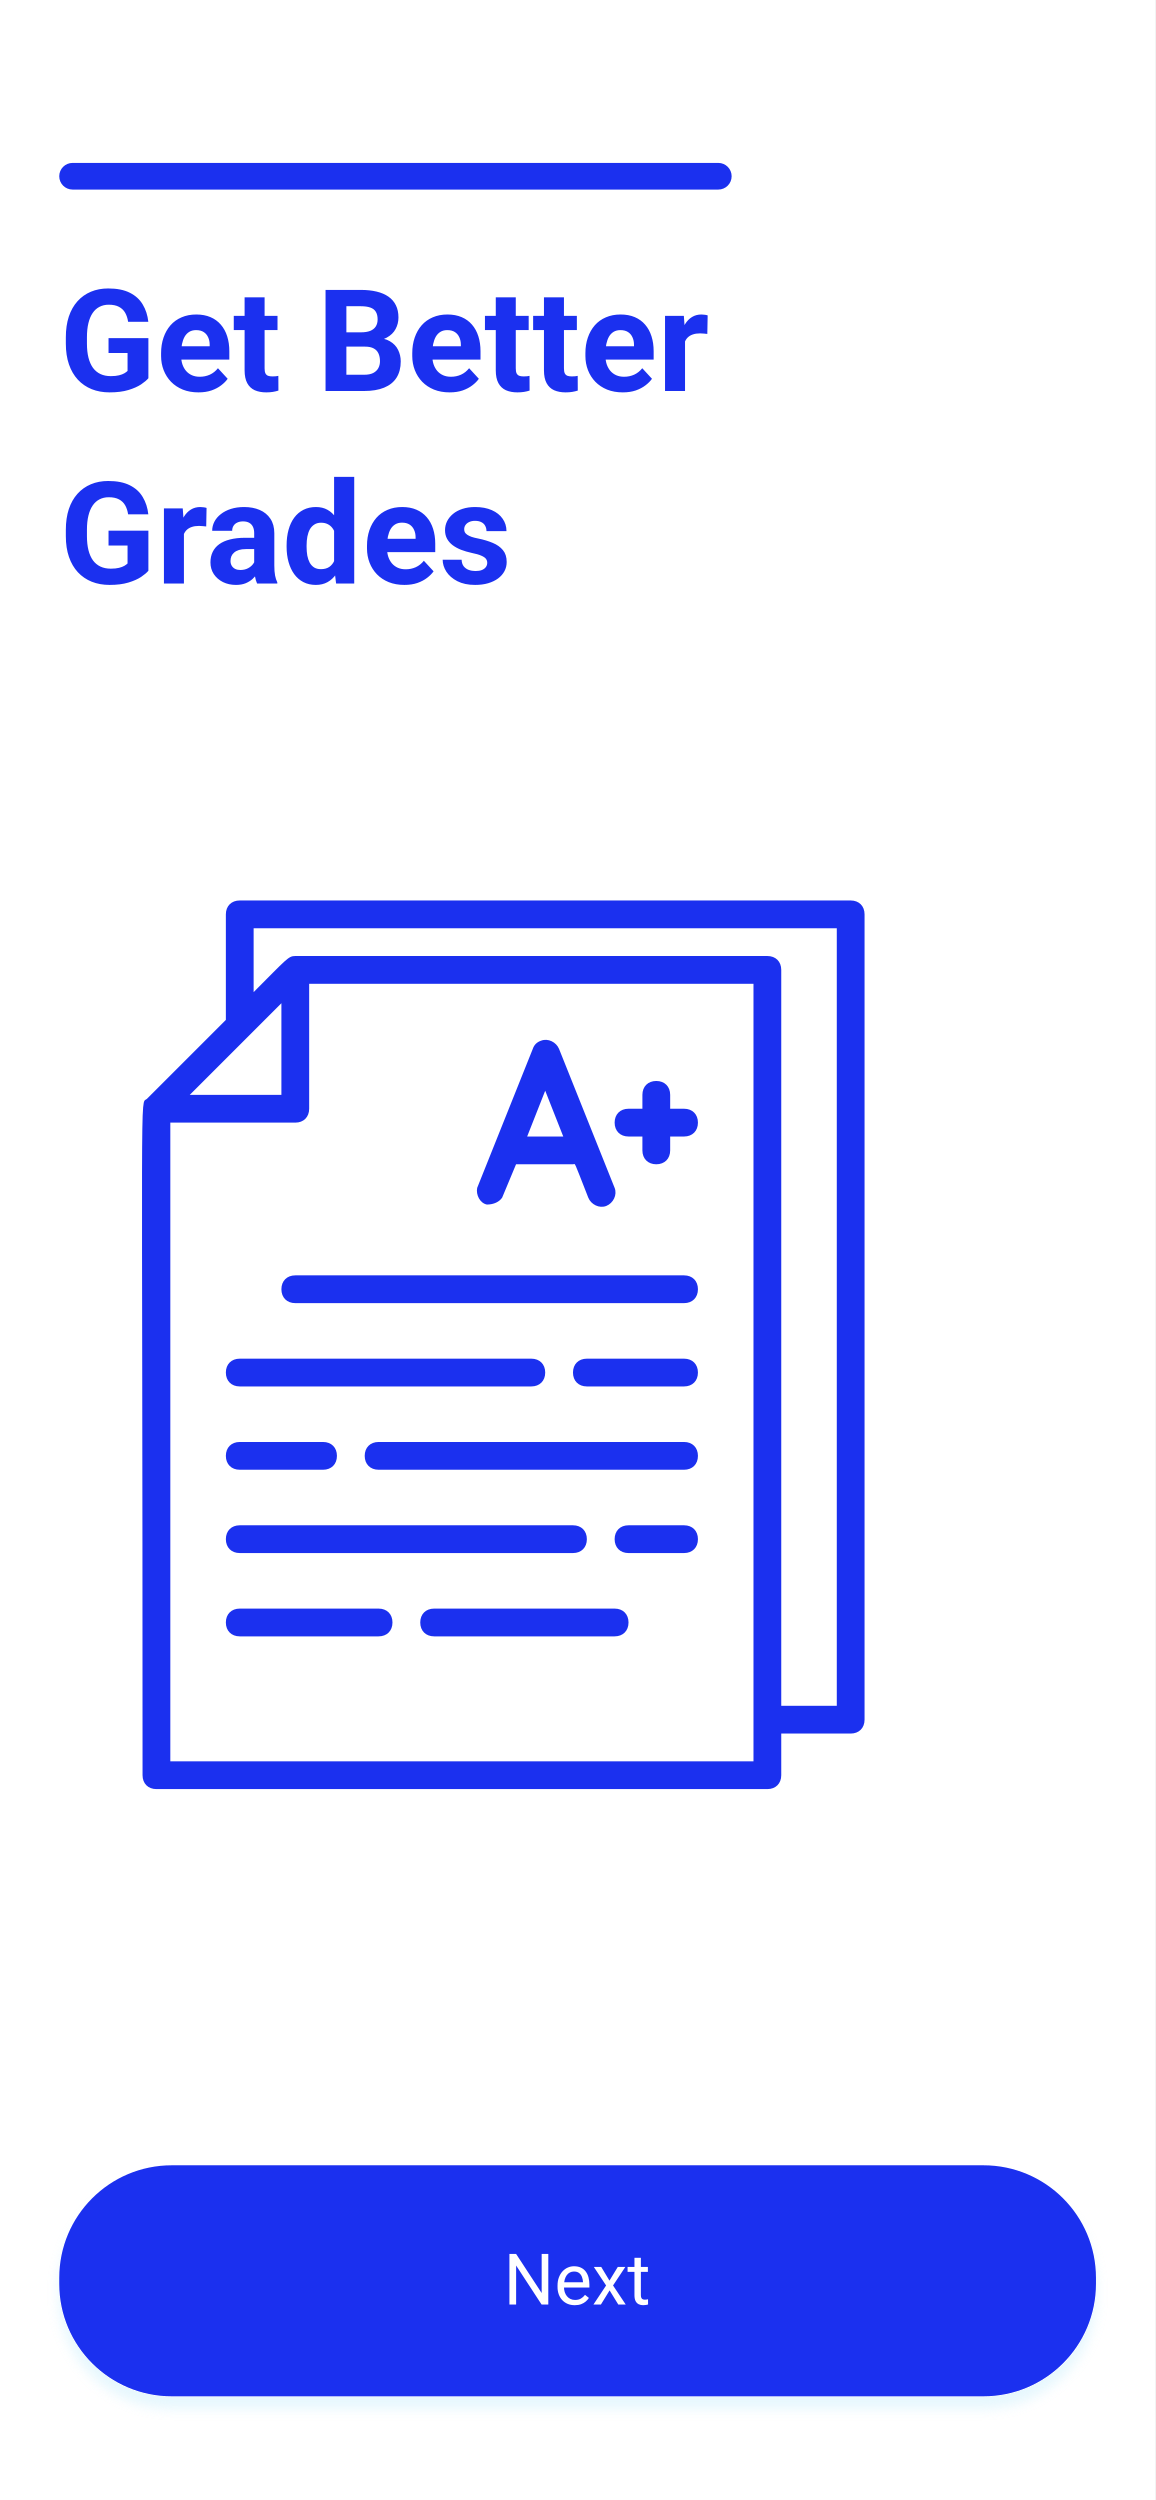
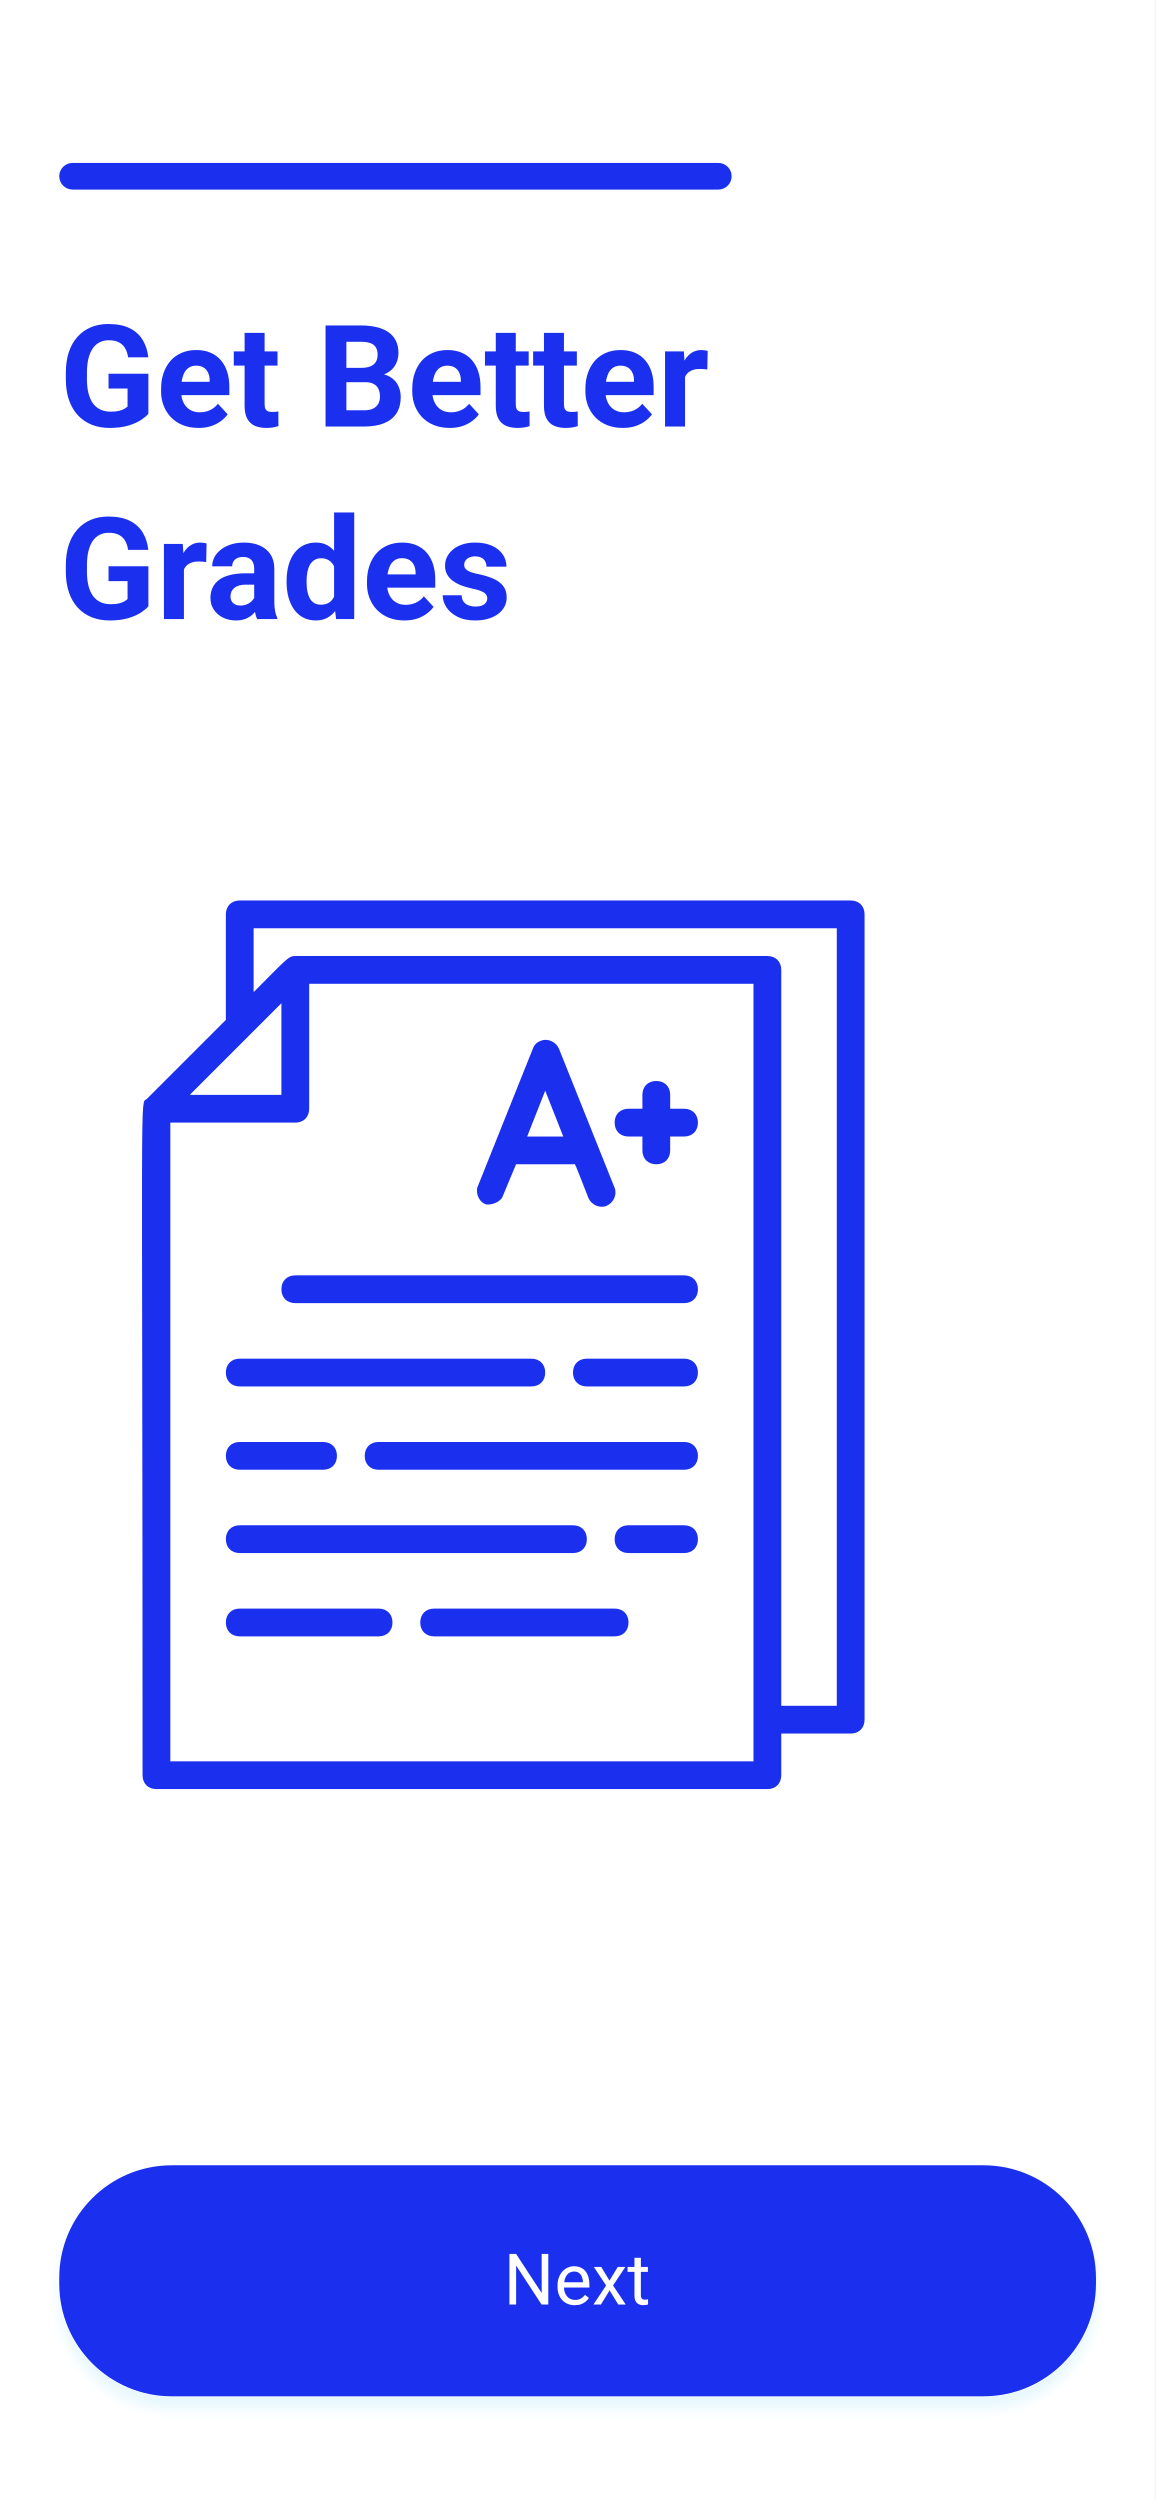
<svg xmlns="http://www.w3.org/2000/svg" width="390" height="844" viewBox="0 0 390 844" fill="none">
  <rect width="390" height="844" fill="white" />
  <g filter="url(#filter0_d_23_37)">
    <rect x="20" y="731" width="350" height="78" rx="38" fill="#1B30EF" />
  </g>
  <rect x="20" y="55" width="227" height="9" rx="4.5" fill="#1B30EF" />
  <path d="M185.105 760.938V778H182.832L174.242 764.84V778H171.98V760.938H174.242L182.867 774.133V760.938H185.105ZM194.047 778.234C193.164 778.234 192.363 778.086 191.645 777.789C190.934 777.484 190.32 777.059 189.805 776.512C189.297 775.965 188.906 775.316 188.633 774.566C188.359 773.816 188.223 772.996 188.223 772.105V771.613C188.223 770.582 188.375 769.664 188.68 768.859C188.984 768.047 189.398 767.359 189.922 766.797C190.445 766.234 191.039 765.809 191.703 765.52C192.367 765.23 193.055 765.086 193.766 765.086C194.672 765.086 195.453 765.242 196.109 765.555C196.773 765.867 197.316 766.305 197.738 766.867C198.16 767.422 198.473 768.078 198.676 768.836C198.879 769.586 198.98 770.406 198.98 771.297V772.27H189.512V770.5H196.812V770.336C196.781 769.773 196.664 769.227 196.461 768.695C196.266 768.164 195.953 767.727 195.523 767.383C195.094 767.039 194.508 766.867 193.766 766.867C193.273 766.867 192.82 766.973 192.406 767.184C191.992 767.387 191.637 767.691 191.34 768.098C191.043 768.504 190.812 769 190.648 769.586C190.484 770.172 190.402 770.848 190.402 771.613V772.105C190.402 772.707 190.484 773.273 190.648 773.805C190.82 774.328 191.066 774.789 191.387 775.188C191.715 775.586 192.109 775.898 192.57 776.125C193.039 776.352 193.57 776.465 194.164 776.465C194.93 776.465 195.578 776.309 196.109 775.996C196.641 775.684 197.105 775.266 197.504 774.742L198.816 775.785C198.543 776.199 198.195 776.594 197.773 776.969C197.352 777.344 196.832 777.648 196.215 777.883C195.605 778.117 194.883 778.234 194.047 778.234ZM202.977 765.32L205.754 769.938L208.566 765.32H211.109L206.961 771.578L211.238 778H208.73L205.801 773.242L202.871 778H200.352L204.617 771.578L200.48 765.32H202.977ZM218.727 765.32V766.984H211.871V765.32H218.727ZM214.191 762.238H216.359V774.859C216.359 775.289 216.426 775.613 216.559 775.832C216.691 776.051 216.863 776.195 217.074 776.266C217.285 776.336 217.512 776.371 217.754 776.371C217.934 776.371 218.121 776.355 218.316 776.324C218.52 776.285 218.672 776.254 218.773 776.23L218.785 778C218.613 778.055 218.387 778.105 218.105 778.152C217.832 778.207 217.5 778.234 217.109 778.234C216.578 778.234 216.09 778.129 215.645 777.918C215.199 777.707 214.844 777.355 214.578 776.863C214.32 776.363 214.191 775.691 214.191 774.848V762.238Z" fill="white" />
  <path d="M259.062 580.562H287.188V308.688H80.938V346.188L259.062 580.562Z" fill="white" />
  <path d="M259.062 327.438V599.312H52.812V374.312L99.688 327.438H259.062Z" fill="white" />
  <path d="M259.062 585.25H52.812V599.312H259.062V585.25Z" fill="white" />
  <path d="M287.188 304H80.938C78.125 304 76.25 305.875 76.25 308.688V344.312L49.531 371.031C47.188 372.906 48.125 360.25 48.125 599.312C48.125 602.125 50 604 52.812 604H259.062C261.875 604 263.75 602.125 263.75 599.312V585.25H287.188C290 585.25 291.875 583.375 291.875 580.562V308.688C291.875 305.875 290 304 287.188 304ZM95 338.688V369.625H64.062L95 338.688ZM254.375 594.625H57.5V379H99.688C102.5 379 104.375 377.125 104.375 374.312V332.125H254.375V594.625ZM282.5 575.875H263.75V327.438C263.75 324.625 261.875 322.75 259.062 322.75H99.688C97.344 322.75 96.875 323.688 85.625 334.938V313.375H282.5V575.875Z" fill="#1B30EF" />
  <path d="M169.531 404.312L174.219 393.062C175.625 393.062 170.469 393.062 193.437 393.062C194.375 393.062 193.437 391.187 198.594 404.312C199.531 406.656 202.344 408.062 204.687 407.125C207.031 406.187 208.437 403.375 207.5 401.031L188.75 354.156C187.812 351.812 185 350.406 182.656 351.344C181.25 351.812 180.312 352.75 179.844 354.156L161.094 401.031C160.625 403.375 162.031 406.187 164.375 406.656C166.719 406.656 168.594 405.719 169.531 404.312ZM184.062 368.219L190.156 383.687H177.969L184.062 368.219Z" fill="#1B30EF" />
  <path d="M230.938 430.562H99.688C96.875 430.562 95 432.437 95 435.25C95 438.062 96.875 439.938 99.688 439.938H230.938C233.75 439.938 235.625 438.062 235.625 435.25C235.625 432.437 233.75 430.562 230.938 430.562Z" fill="#1B30EF" />
  <path d="M230.938 458.688H198.125C195.312 458.688 193.438 460.562 193.438 463.375C193.438 466.188 195.312 468.062 198.125 468.062H230.938C233.75 468.062 235.625 466.188 235.625 463.375C235.625 460.562 233.75 458.688 230.938 458.688Z" fill="#1B30EF" />
  <path d="M80.938 468.062H179.375C182.188 468.062 184.062 466.188 184.062 463.375C184.062 460.562 182.188 458.688 179.375 458.688H80.938C78.125 458.688 76.25 460.562 76.25 463.375C76.25 466.188 78.125 468.062 80.938 468.062Z" fill="#1B30EF" />
  <path d="M230.938 486.812H127.812C125 486.812 123.125 488.687 123.125 491.5C123.125 494.312 125 496.188 127.812 496.188H230.938C233.75 496.188 235.625 494.312 235.625 491.5C235.625 488.687 233.75 486.812 230.938 486.812Z" fill="#1B30EF" />
  <path d="M80.938 496.188H109.062C111.875 496.188 113.75 494.312 113.75 491.5C113.75 488.687 111.875 486.812 109.062 486.812H80.938C78.125 486.812 76.25 488.687 76.25 491.5C76.25 494.312 78.125 496.188 80.938 496.188Z" fill="#1B30EF" />
  <path d="M230.938 514.938H212.188C209.375 514.938 207.5 516.812 207.5 519.625C207.5 522.438 209.375 524.312 212.188 524.312H230.938C233.75 524.312 235.625 522.438 235.625 519.625C235.625 516.812 233.75 514.938 230.938 514.938Z" fill="#1B30EF" />
  <path d="M80.938 524.312H193.438C196.25 524.312 198.125 522.438 198.125 519.625C198.125 516.812 196.25 514.938 193.438 514.938H80.938C78.125 514.938 76.25 516.812 76.25 519.625C76.25 522.438 78.125 524.312 80.938 524.312Z" fill="#1B30EF" />
  <path d="M207.5 543.062H146.562C143.75 543.062 141.875 544.937 141.875 547.75C141.875 550.562 143.75 552.438 146.562 552.438H207.5C210.312 552.438 212.188 550.562 212.188 547.75C212.188 544.937 210.312 543.062 207.5 543.062Z" fill="#1B30EF" />
  <path d="M127.812 543.062H80.938C78.125 543.062 76.25 544.937 76.25 547.75C76.25 550.562 78.125 552.438 80.938 552.438H127.812C130.625 552.438 132.5 550.562 132.5 547.75C132.5 544.937 130.625 543.062 127.812 543.062Z" fill="#1B30EF" />
  <path d="M230.938 374.312H226.25V369.625C226.25 366.812 224.375 364.938 221.562 364.938C218.75 364.938 216.875 366.812 216.875 369.625V374.312H212.188C209.375 374.312 207.5 376.188 207.5 379C207.5 381.812 209.375 383.688 212.188 383.688H216.875V388.375C216.875 391.188 218.75 393.062 221.562 393.062C224.375 393.062 226.25 391.188 226.25 388.375V383.688H230.938C233.75 383.688 235.625 381.812 235.625 379C235.625 376.188 233.75 374.312 230.938 374.312Z" fill="#1B30EF" />
-   <path d="M50.094 114.164V127.688C49.562 128.328 48.742 129.023 47.633 129.773C46.523 130.508 45.094 131.141 43.344 131.672C41.594 132.203 39.477 132.469 36.992 132.469C34.789 132.469 32.781 132.109 30.969 131.391C29.156 130.656 27.594 129.586 26.281 128.18C24.984 126.773 23.984 125.055 23.281 123.023C22.578 120.977 22.227 118.641 22.227 116.016V113.883C22.227 111.258 22.562 108.922 23.234 106.875C23.922 104.828 24.898 103.102 26.164 101.695C27.43 100.289 28.938 99.219 30.688 98.484C32.438 97.75 34.383 97.383 36.523 97.383C39.492 97.383 41.93 97.867 43.836 98.836C45.742 99.789 47.195 101.117 48.195 102.82C49.211 104.508 49.836 106.445 50.07 108.633H43.25C43.078 107.477 42.75 106.469 42.266 105.609C41.781 104.75 41.086 104.078 40.18 103.594C39.289 103.109 38.133 102.867 36.711 102.867C35.539 102.867 34.492 103.109 33.57 103.594C32.664 104.062 31.898 104.758 31.273 105.68C30.648 106.602 30.172 107.742 29.844 109.102C29.516 110.461 29.352 112.039 29.352 113.836V116.016C29.352 117.797 29.523 119.375 29.867 120.75C30.211 122.109 30.719 123.258 31.391 124.195C32.078 125.117 32.922 125.812 33.922 126.281C34.922 126.75 36.086 126.984 37.414 126.984C38.523 126.984 39.445 126.891 40.18 126.703C40.93 126.516 41.531 126.289 41.984 126.023C42.453 125.742 42.812 125.477 43.062 125.227V119.18H36.641V114.164H50.094ZM67.016 132.469C65.047 132.469 63.281 132.156 61.719 131.531C60.156 130.891 58.828 130.008 57.734 128.883C56.656 127.758 55.828 126.453 55.25 124.969C54.672 123.469 54.383 121.875 54.383 120.188V119.25C54.383 117.328 54.656 115.57 55.203 113.977C55.75 112.383 56.531 111 57.547 109.828C58.578 108.656 59.828 107.758 61.297 107.133C62.766 106.492 64.422 106.172 66.266 106.172C68.062 106.172 69.656 106.469 71.047 107.062C72.438 107.656 73.602 108.5 74.539 109.594C75.492 110.688 76.211 112 76.695 113.531C77.18 115.047 77.422 116.734 77.422 118.594V121.406H57.266V116.906H70.789V116.391C70.789 115.453 70.617 114.617 70.273 113.883C69.945 113.133 69.445 112.539 68.773 112.102C68.102 111.664 67.242 111.445 66.195 111.445C65.305 111.445 64.539 111.641 63.898 112.031C63.258 112.422 62.734 112.969 62.328 113.672C61.938 114.375 61.641 115.203 61.438 116.156C61.25 117.094 61.156 118.125 61.156 119.25V120.188C61.156 121.203 61.297 122.141 61.578 123C61.875 123.859 62.289 124.602 62.82 125.227C63.367 125.852 64.023 126.336 64.789 126.68C65.57 127.023 66.453 127.195 67.438 127.195C68.656 127.195 69.789 126.961 70.836 126.492C71.898 126.008 72.812 125.281 73.578 124.312L76.859 127.875C76.328 128.641 75.602 129.375 74.68 130.078C73.773 130.781 72.68 131.359 71.398 131.812C70.117 132.25 68.656 132.469 67.016 132.469ZM93.688 106.641V111.422H78.922V106.641H93.688ZM82.578 100.383H89.328V124.359C89.328 125.094 89.422 125.656 89.609 126.047C89.812 126.438 90.109 126.711 90.5 126.867C90.891 127.008 91.383 127.078 91.977 127.078C92.398 127.078 92.773 127.062 93.102 127.031C93.445 126.984 93.734 126.938 93.969 126.891L93.992 131.859C93.414 132.047 92.789 132.195 92.117 132.305C91.445 132.414 90.703 132.469 89.891 132.469C88.406 132.469 87.109 132.227 86 131.742C84.906 131.242 84.062 130.445 83.469 129.352C82.875 128.258 82.578 126.82 82.578 125.039V100.383ZM123.266 117.023H114.5L114.453 112.195H121.812C123.109 112.195 124.172 112.031 125 111.703C125.828 111.359 126.445 110.867 126.852 110.227C127.273 109.57 127.484 108.773 127.484 107.836C127.484 106.773 127.281 105.914 126.875 105.258C126.484 104.602 125.867 104.125 125.023 103.828C124.195 103.531 123.125 103.383 121.812 103.383H116.938V132H109.906V97.875H121.812C123.797 97.875 125.57 98.062 127.133 98.438C128.711 98.812 130.047 99.383 131.141 100.148C132.234 100.914 133.07 101.883 133.648 103.055C134.227 104.211 134.516 105.586 134.516 107.18C134.516 108.586 134.195 109.883 133.555 111.07C132.93 112.258 131.938 113.227 130.578 113.977C129.234 114.727 127.477 115.141 125.305 115.219L123.266 117.023ZM122.961 132H112.578L115.32 126.516H122.961C124.195 126.516 125.203 126.32 125.984 125.93C126.766 125.523 127.344 124.977 127.719 124.289C128.094 123.602 128.281 122.812 128.281 121.922C128.281 120.922 128.109 120.055 127.766 119.32C127.438 118.586 126.906 118.023 126.172 117.633C125.438 117.227 124.469 117.023 123.266 117.023H116.492L116.539 112.195H124.977L126.594 114.094C128.672 114.062 130.344 114.43 131.609 115.195C132.891 115.945 133.82 116.922 134.398 118.125C134.992 119.328 135.289 120.617 135.289 121.992C135.289 124.18 134.812 126.023 133.859 127.523C132.906 129.008 131.508 130.125 129.664 130.875C127.836 131.625 125.602 132 122.961 132ZM151.812 132.469C149.844 132.469 148.078 132.156 146.516 131.531C144.953 130.891 143.625 130.008 142.531 128.883C141.453 127.758 140.625 126.453 140.047 124.969C139.469 123.469 139.18 121.875 139.18 120.188V119.25C139.18 117.328 139.453 115.57 140 113.977C140.547 112.383 141.328 111 142.344 109.828C143.375 108.656 144.625 107.758 146.094 107.133C147.562 106.492 149.219 106.172 151.062 106.172C152.859 106.172 154.453 106.469 155.844 107.062C157.234 107.656 158.398 108.5 159.336 109.594C160.289 110.688 161.008 112 161.492 113.531C161.977 115.047 162.219 116.734 162.219 118.594V121.406H142.062V116.906H155.586V116.391C155.586 115.453 155.414 114.617 155.07 113.883C154.742 113.133 154.242 112.539 153.57 112.102C152.898 111.664 152.039 111.445 150.992 111.445C150.102 111.445 149.336 111.641 148.695 112.031C148.055 112.422 147.531 112.969 147.125 113.672C146.734 114.375 146.438 115.203 146.234 116.156C146.047 117.094 145.953 118.125 145.953 119.25V120.188C145.953 121.203 146.094 122.141 146.375 123C146.672 123.859 147.086 124.602 147.617 125.227C148.164 125.852 148.82 126.336 149.586 126.68C150.367 127.023 151.25 127.195 152.234 127.195C153.453 127.195 154.586 126.961 155.633 126.492C156.695 126.008 157.609 125.281 158.375 124.312L161.656 127.875C161.125 128.641 160.398 129.375 159.477 130.078C158.57 130.781 157.477 131.359 156.195 131.812C154.914 132.25 153.453 132.469 151.812 132.469ZM178.484 106.641V111.422H163.719V106.641H178.484ZM167.375 100.383H174.125V124.359C174.125 125.094 174.219 125.656 174.406 126.047C174.609 126.438 174.906 126.711 175.297 126.867C175.688 127.008 176.18 127.078 176.773 127.078C177.195 127.078 177.57 127.062 177.898 127.031C178.242 126.984 178.531 126.938 178.766 126.891L178.789 131.859C178.211 132.047 177.586 132.195 176.914 132.305C176.242 132.414 175.5 132.469 174.688 132.469C173.203 132.469 171.906 132.227 170.797 131.742C169.703 131.242 168.859 130.445 168.266 129.352C167.672 128.258 167.375 126.82 167.375 125.039V100.383ZM194.75 106.641V111.422H179.984V106.641H194.75ZM183.641 100.383H190.391V124.359C190.391 125.094 190.484 125.656 190.672 126.047C190.875 126.438 191.172 126.711 191.562 126.867C191.953 127.008 192.445 127.078 193.039 127.078C193.461 127.078 193.836 127.062 194.164 127.031C194.508 126.984 194.797 126.938 195.031 126.891L195.055 131.859C194.477 132.047 193.852 132.195 193.18 132.305C192.508 132.414 191.766 132.469 190.953 132.469C189.469 132.469 188.172 132.227 187.062 131.742C185.969 131.242 185.125 130.445 184.531 129.352C183.938 128.258 183.641 126.82 183.641 125.039V100.383ZM210.266 132.469C208.297 132.469 206.531 132.156 204.969 131.531C203.406 130.891 202.078 130.008 200.984 128.883C199.906 127.758 199.078 126.453 198.5 124.969C197.922 123.469 197.633 121.875 197.633 120.188V119.25C197.633 117.328 197.906 115.57 198.453 113.977C199 112.383 199.781 111 200.797 109.828C201.828 108.656 203.078 107.758 204.547 107.133C206.016 106.492 207.672 106.172 209.516 106.172C211.312 106.172 212.906 106.469 214.297 107.062C215.688 107.656 216.852 108.5 217.789 109.594C218.742 110.688 219.461 112 219.945 113.531C220.43 115.047 220.672 116.734 220.672 118.594V121.406H200.516V116.906H214.039V116.391C214.039 115.453 213.867 114.617 213.523 113.883C213.195 113.133 212.695 112.539 212.023 112.102C211.352 111.664 210.492 111.445 209.445 111.445C208.555 111.445 207.789 111.641 207.148 112.031C206.508 112.422 205.984 112.969 205.578 113.672C205.188 114.375 204.891 115.203 204.688 116.156C204.5 117.094 204.406 118.125 204.406 119.25V120.188C204.406 121.203 204.547 122.141 204.828 123C205.125 123.859 205.539 124.602 206.07 125.227C206.617 125.852 207.273 126.336 208.039 126.68C208.82 127.023 209.703 127.195 210.688 127.195C211.906 127.195 213.039 126.961 214.086 126.492C215.148 126.008 216.062 125.281 216.828 124.312L220.109 127.875C219.578 128.641 218.852 129.375 217.93 130.078C217.023 130.781 215.93 131.359 214.648 131.812C213.367 132.25 211.906 132.469 210.266 132.469ZM231.266 112.172V132H224.516V106.641H230.867L231.266 112.172ZM238.906 106.477L238.789 112.734C238.461 112.688 238.062 112.648 237.594 112.617C237.141 112.57 236.727 112.547 236.352 112.547C235.398 112.547 234.57 112.672 233.867 112.922C233.18 113.156 232.602 113.508 232.133 113.977C231.68 114.445 231.336 115.016 231.102 115.688C230.883 116.359 230.758 117.125 230.727 117.984L229.367 117.562C229.367 115.922 229.531 114.414 229.859 113.039C230.188 111.648 230.664 110.438 231.289 109.406C231.93 108.375 232.711 107.578 233.633 107.016C234.555 106.453 235.609 106.172 236.797 106.172C237.172 106.172 237.555 106.203 237.945 106.266C238.336 106.312 238.656 106.383 238.906 106.477ZM50.094 179.164V192.688C49.562 193.328 48.742 194.023 47.633 194.773C46.523 195.508 45.094 196.141 43.344 196.672C41.594 197.203 39.477 197.469 36.992 197.469C34.789 197.469 32.781 197.109 30.969 196.391C29.156 195.656 27.594 194.586 26.281 193.18C24.984 191.773 23.984 190.055 23.281 188.023C22.578 185.977 22.227 183.641 22.227 181.016V178.883C22.227 176.258 22.562 173.922 23.234 171.875C23.922 169.828 24.898 168.102 26.164 166.695C27.43 165.289 28.938 164.219 30.688 163.484C32.438 162.75 34.383 162.383 36.523 162.383C39.492 162.383 41.93 162.867 43.836 163.836C45.742 164.789 47.195 166.117 48.195 167.82C49.211 169.508 49.836 171.445 50.07 173.633H43.25C43.078 172.477 42.75 171.469 42.266 170.609C41.781 169.75 41.086 169.078 40.18 168.594C39.289 168.109 38.133 167.867 36.711 167.867C35.539 167.867 34.492 168.109 33.57 168.594C32.664 169.062 31.898 169.758 31.273 170.68C30.648 171.602 30.172 172.742 29.844 174.102C29.516 175.461 29.352 177.039 29.352 178.836V181.016C29.352 182.797 29.523 184.375 29.867 185.75C30.211 187.109 30.719 188.258 31.391 189.195C32.078 190.117 32.922 190.812 33.922 191.281C34.922 191.75 36.086 191.984 37.414 191.984C38.523 191.984 39.445 191.891 40.18 191.703C40.93 191.516 41.531 191.289 41.984 191.023C42.453 190.742 42.812 190.477 43.062 190.227V184.18H36.641V179.164H50.094ZM62.094 177.172V197H55.344V171.641H61.695L62.094 177.172ZM69.734 171.477L69.617 177.734C69.289 177.688 68.891 177.648 68.422 177.617C67.969 177.57 67.555 177.547 67.18 177.547C66.227 177.547 65.398 177.672 64.695 177.922C64.008 178.156 63.43 178.508 62.961 178.977C62.508 179.445 62.164 180.016 61.93 180.688C61.711 181.359 61.586 182.125 61.555 182.984L60.195 182.562C60.195 180.922 60.359 179.414 60.688 178.039C61.016 176.648 61.492 175.438 62.117 174.406C62.758 173.375 63.539 172.578 64.461 172.016C65.383 171.453 66.438 171.172 67.625 171.172C68 171.172 68.383 171.203 68.773 171.266C69.164 171.312 69.484 171.383 69.734 171.477ZM85.812 191.281V179.984C85.812 179.172 85.68 178.477 85.414 177.898C85.148 177.305 84.734 176.844 84.172 176.516C83.625 176.188 82.914 176.023 82.039 176.023C81.289 176.023 80.641 176.156 80.094 176.422C79.547 176.672 79.125 177.039 78.828 177.523C78.531 177.992 78.383 178.547 78.383 179.188H71.633C71.633 178.109 71.883 177.086 72.383 176.117C72.883 175.148 73.609 174.297 74.562 173.562C75.516 172.812 76.648 172.227 77.961 171.805C79.289 171.383 80.773 171.172 82.414 171.172C84.383 171.172 86.133 171.5 87.664 172.156C89.195 172.812 90.398 173.797 91.273 175.109C92.164 176.422 92.609 178.062 92.609 180.031V190.883C92.609 192.273 92.695 193.414 92.867 194.305C93.039 195.18 93.289 195.945 93.617 196.602V197H86.797C86.469 196.312 86.219 195.453 86.047 194.422C85.891 193.375 85.812 192.328 85.812 191.281ZM86.703 181.555L86.75 185.375H82.977C82.086 185.375 81.312 185.477 80.656 185.68C80 185.883 79.461 186.172 79.039 186.547C78.617 186.906 78.305 187.328 78.102 187.812C77.914 188.297 77.82 188.828 77.82 189.406C77.82 189.984 77.953 190.508 78.219 190.977C78.484 191.43 78.867 191.789 79.367 192.055C79.867 192.305 80.453 192.43 81.125 192.43C82.141 192.43 83.023 192.227 83.773 191.82C84.523 191.414 85.102 190.914 85.508 190.32C85.93 189.727 86.148 189.164 86.164 188.633L87.945 191.492C87.695 192.133 87.352 192.797 86.914 193.484C86.492 194.172 85.953 194.82 85.297 195.43C84.641 196.023 83.852 196.516 82.93 196.906C82.008 197.281 80.914 197.469 79.648 197.469C78.039 197.469 76.578 197.148 75.266 196.508C73.969 195.852 72.938 194.953 72.172 193.812C71.422 192.656 71.047 191.344 71.047 189.875C71.047 188.547 71.297 187.367 71.797 186.336C72.297 185.305 73.031 184.438 74 183.734C74.984 183.016 76.211 182.477 77.68 182.117C79.148 181.742 80.852 181.555 82.789 181.555H86.703ZM112.789 191.469V161H119.586V197H113.469L112.789 191.469ZM96.758 184.625V184.133C96.758 182.195 96.977 180.438 97.414 178.859C97.852 177.266 98.492 175.898 99.336 174.758C100.18 173.617 101.219 172.734 102.453 172.109C103.688 171.484 105.094 171.172 106.672 171.172C108.156 171.172 109.453 171.484 110.562 172.109C111.688 172.734 112.641 173.625 113.422 174.781C114.219 175.922 114.859 177.273 115.344 178.836C115.828 180.383 116.18 182.078 116.398 183.922V185C116.18 186.766 115.828 188.406 115.344 189.922C114.859 191.438 114.219 192.766 113.422 193.906C112.641 195.031 111.688 195.906 110.562 196.531C109.438 197.156 108.125 197.469 106.625 197.469C105.047 197.469 103.641 197.148 102.406 196.508C101.188 195.867 100.156 194.969 99.312 193.812C98.484 192.656 97.852 191.297 97.414 189.734C96.977 188.172 96.758 186.469 96.758 184.625ZM103.508 184.133V184.625C103.508 185.672 103.586 186.648 103.742 187.555C103.914 188.461 104.188 189.266 104.562 189.969C104.953 190.656 105.453 191.195 106.062 191.586C106.688 191.961 107.445 192.148 108.336 192.148C109.492 192.148 110.445 191.891 111.195 191.375C111.945 190.844 112.516 190.117 112.906 189.195C113.312 188.273 113.547 187.211 113.609 186.008V182.938C113.562 181.953 113.422 181.07 113.188 180.289C112.969 179.492 112.641 178.812 112.203 178.25C111.781 177.688 111.25 177.25 110.609 176.938C109.984 176.625 109.242 176.469 108.383 176.469C107.508 176.469 106.758 176.672 106.133 177.078C105.508 177.469 105 178.008 104.609 178.695C104.234 179.383 103.953 180.195 103.766 181.133C103.594 182.055 103.508 183.055 103.508 184.133ZM136.531 197.469C134.562 197.469 132.797 197.156 131.234 196.531C129.672 195.891 128.344 195.008 127.25 193.883C126.172 192.758 125.344 191.453 124.766 189.969C124.188 188.469 123.898 186.875 123.898 185.188V184.25C123.898 182.328 124.172 180.57 124.719 178.977C125.266 177.383 126.047 176 127.062 174.828C128.094 173.656 129.344 172.758 130.812 172.133C132.281 171.492 133.938 171.172 135.781 171.172C137.578 171.172 139.172 171.469 140.562 172.062C141.953 172.656 143.117 173.5 144.055 174.594C145.008 175.688 145.727 177 146.211 178.531C146.695 180.047 146.938 181.734 146.938 183.594V186.406H126.781V181.906H140.305V181.391C140.305 180.453 140.133 179.617 139.789 178.883C139.461 178.133 138.961 177.539 138.289 177.102C137.617 176.664 136.758 176.445 135.711 176.445C134.82 176.445 134.055 176.641 133.414 177.031C132.773 177.422 132.25 177.969 131.844 178.672C131.453 179.375 131.156 180.203 130.953 181.156C130.766 182.094 130.672 183.125 130.672 184.25V185.188C130.672 186.203 130.812 187.141 131.094 188C131.391 188.859 131.805 189.602 132.336 190.227C132.883 190.852 133.539 191.336 134.305 191.68C135.086 192.023 135.969 192.195 136.953 192.195C138.172 192.195 139.305 191.961 140.352 191.492C141.414 191.008 142.328 190.281 143.094 189.312L146.375 192.875C145.844 193.641 145.117 194.375 144.195 195.078C143.289 195.781 142.195 196.359 140.914 196.812C139.633 197.25 138.172 197.469 136.531 197.469ZM164.492 189.992C164.492 189.508 164.352 189.07 164.07 188.68C163.789 188.289 163.266 187.93 162.5 187.602C161.75 187.258 160.664 186.945 159.242 186.664C157.961 186.383 156.766 186.031 155.656 185.609C154.562 185.172 153.609 184.648 152.797 184.039C152 183.43 151.375 182.711 150.922 181.883C150.469 181.039 150.242 180.078 150.242 179C150.242 177.938 150.469 176.938 150.922 176C151.391 175.062 152.055 174.234 152.914 173.516C153.789 172.781 154.852 172.211 156.102 171.805C157.367 171.383 158.789 171.172 160.367 171.172C162.57 171.172 164.461 171.523 166.039 172.227C167.633 172.93 168.852 173.898 169.695 175.133C170.555 176.352 170.984 177.742 170.984 179.305H164.234C164.234 178.648 164.094 178.062 163.812 177.547C163.547 177.016 163.125 176.602 162.547 176.305C161.984 175.992 161.25 175.836 160.344 175.836C159.594 175.836 158.945 175.969 158.398 176.234C157.852 176.484 157.43 176.828 157.133 177.266C156.852 177.688 156.711 178.156 156.711 178.672C156.711 179.062 156.789 179.414 156.945 179.727C157.117 180.023 157.391 180.297 157.766 180.547C158.141 180.797 158.625 181.031 159.219 181.25C159.828 181.453 160.578 181.641 161.469 181.812C163.297 182.188 164.93 182.68 166.367 183.289C167.805 183.883 168.945 184.695 169.789 185.727C170.633 186.742 171.055 188.078 171.055 189.734C171.055 190.859 170.805 191.891 170.305 192.828C169.805 193.766 169.086 194.586 168.148 195.289C167.211 195.977 166.086 196.516 164.773 196.906C163.477 197.281 162.016 197.469 160.391 197.469C158.031 197.469 156.031 197.047 154.391 196.203C152.766 195.359 151.531 194.289 150.688 192.992C149.859 191.68 149.445 190.336 149.445 188.961H155.844C155.875 189.883 156.109 190.625 156.547 191.188C157 191.75 157.57 192.156 158.258 192.406C158.961 192.656 159.719 192.781 160.531 192.781C161.406 192.781 162.133 192.664 162.711 192.43C163.289 192.18 163.727 191.852 164.023 191.445C164.336 191.023 164.492 190.539 164.492 189.992Z" fill="#1B30EF" />
+   <path d="M50.094 126.164V139.688C49.562 140.328 48.742 141.023 47.633 141.773C46.523 142.508 45.094 143.141 43.344 143.672C41.594 144.203 39.477 144.469 36.992 144.469C34.789 144.469 32.781 144.109 30.969 143.391C29.156 142.656 27.594 141.586 26.281 140.18C24.984 138.773 23.984 137.055 23.281 135.023C22.578 132.977 22.227 130.641 22.227 128.016V125.883C22.227 123.258 22.562 120.922 23.234 118.875C23.922 116.828 24.898 115.102 26.164 113.695C27.43 112.289 28.938 111.219 30.688 110.484C32.438 109.75 34.383 109.383 36.523 109.383C39.492 109.383 41.93 109.867 43.836 110.836C45.742 111.789 47.195 113.117 48.195 114.82C49.211 116.508 49.836 118.445 50.07 120.633H43.25C43.078 119.477 42.75 118.469 42.266 117.609C41.781 116.75 41.086 116.078 40.18 115.594C39.289 115.109 38.133 114.867 36.711 114.867C35.539 114.867 34.492 115.109 33.57 115.594C32.664 116.062 31.898 116.758 31.273 117.68C30.648 118.602 30.172 119.742 29.844 121.102C29.516 122.461 29.352 124.039 29.352 125.836V128.016C29.352 129.797 29.523 131.375 29.867 132.75C30.211 134.109 30.719 135.258 31.391 136.195C32.078 137.117 32.922 137.812 33.922 138.281C34.922 138.75 36.086 138.984 37.414 138.984C38.523 138.984 39.445 138.891 40.18 138.703C40.93 138.516 41.531 138.289 41.984 138.023C42.453 137.742 42.812 137.477 43.062 137.227V131.18H36.641V126.164H50.094ZM67.016 144.469C65.047 144.469 63.281 144.156 61.719 143.531C60.156 142.891 58.828 142.008 57.734 140.883C56.656 139.758 55.828 138.453 55.25 136.969C54.672 135.469 54.383 133.875 54.383 132.188V131.25C54.383 129.328 54.656 127.57 55.203 125.977C55.75 124.383 56.531 123 57.547 121.828C58.578 120.656 59.828 119.758 61.297 119.133C62.766 118.492 64.422 118.172 66.266 118.172C68.062 118.172 69.656 118.469 71.047 119.062C72.438 119.656 73.602 120.5 74.539 121.594C75.492 122.688 76.211 124 76.695 125.531C77.18 127.047 77.422 128.734 77.422 130.594V133.406H57.266V128.906H70.789V128.391C70.789 127.453 70.617 126.617 70.273 125.883C69.945 125.133 69.445 124.539 68.773 124.102C68.102 123.664 67.242 123.445 66.195 123.445C65.305 123.445 64.539 123.641 63.898 124.031C63.258 124.422 62.734 124.969 62.328 125.672C61.938 126.375 61.641 127.203 61.438 128.156C61.25 129.094 61.156 130.125 61.156 131.25V132.188C61.156 133.203 61.297 134.141 61.578 135C61.875 135.859 62.289 136.602 62.82 137.227C63.367 137.852 64.023 138.336 64.789 138.68C65.57 139.023 66.453 139.195 67.438 139.195C68.656 139.195 69.789 138.961 70.836 138.492C71.898 138.008 72.812 137.281 73.578 136.312L76.859 139.875C76.328 140.641 75.602 141.375 74.68 142.078C73.773 142.781 72.68 143.359 71.398 143.812C70.117 144.25 68.656 144.469 67.016 144.469ZM93.688 118.641V123.422H78.922V118.641H93.688ZM82.578 112.383H89.328V136.359C89.328 137.094 89.422 137.656 89.609 138.047C89.812 138.438 90.109 138.711 90.5 138.867C90.891 139.008 91.383 139.078 91.977 139.078C92.398 139.078 92.773 139.062 93.102 139.031C93.445 138.984 93.734 138.938 93.969 138.891L93.992 143.859C93.414 144.047 92.789 144.195 92.117 144.305C91.445 144.414 90.703 144.469 89.891 144.469C88.406 144.469 87.109 144.227 86 143.742C84.906 143.242 84.062 142.445 83.469 141.352C82.875 140.258 82.578 138.82 82.578 137.039V112.383ZM123.266 129.023H114.5L114.453 124.195H121.812C123.109 124.195 124.172 124.031 125 123.703C125.828 123.359 126.445 122.867 126.852 122.227C127.273 121.57 127.484 120.773 127.484 119.836C127.484 118.773 127.281 117.914 126.875 117.258C126.484 116.602 125.867 116.125 125.023 115.828C124.195 115.531 123.125 115.383 121.812 115.383H116.938V144H109.906V109.875H121.812C123.797 109.875 125.57 110.062 127.133 110.438C128.711 110.812 130.047 111.383 131.141 112.148C132.234 112.914 133.07 113.883 133.648 115.055C134.227 116.211 134.516 117.586 134.516 119.18C134.516 120.586 134.195 121.883 133.555 123.07C132.93 124.258 131.938 125.227 130.578 125.977C129.234 126.727 127.477 127.141 125.305 127.219L123.266 129.023ZM122.961 144H112.578L115.32 138.516H122.961C124.195 138.516 125.203 138.32 125.984 137.93C126.766 137.523 127.344 136.977 127.719 136.289C128.094 135.602 128.281 134.812 128.281 133.922C128.281 132.922 128.109 132.055 127.766 131.32C127.438 130.586 126.906 130.023 126.172 129.633C125.438 129.227 124.469 129.023 123.266 129.023H116.492L116.539 124.195H124.977L126.594 126.094C128.672 126.062 130.344 126.43 131.609 127.195C132.891 127.945 133.82 128.922 134.398 130.125C134.992 131.328 135.289 132.617 135.289 133.992C135.289 136.18 134.812 138.023 133.859 139.523C132.906 141.008 131.508 142.125 129.664 142.875C127.836 143.625 125.602 144 122.961 144ZM151.812 144.469C149.844 144.469 148.078 144.156 146.516 143.531C144.953 142.891 143.625 142.008 142.531 140.883C141.453 139.758 140.625 138.453 140.047 136.969C139.469 135.469 139.18 133.875 139.18 132.188V131.25C139.18 129.328 139.453 127.57 140 125.977C140.547 124.383 141.328 123 142.344 121.828C143.375 120.656 144.625 119.758 146.094 119.133C147.562 118.492 149.219 118.172 151.062 118.172C152.859 118.172 154.453 118.469 155.844 119.062C157.234 119.656 158.398 120.5 159.336 121.594C160.289 122.688 161.008 124 161.492 125.531C161.977 127.047 162.219 128.734 162.219 130.594V133.406H142.062V128.906H155.586V128.391C155.586 127.453 155.414 126.617 155.07 125.883C154.742 125.133 154.242 124.539 153.57 124.102C152.898 123.664 152.039 123.445 150.992 123.445C150.102 123.445 149.336 123.641 148.695 124.031C148.055 124.422 147.531 124.969 147.125 125.672C146.734 126.375 146.438 127.203 146.234 128.156C146.047 129.094 145.953 130.125 145.953 131.25V132.188C145.953 133.203 146.094 134.141 146.375 135C146.672 135.859 147.086 136.602 147.617 137.227C148.164 137.852 148.82 138.336 149.586 138.68C150.367 139.023 151.25 139.195 152.234 139.195C153.453 139.195 154.586 138.961 155.633 138.492C156.695 138.008 157.609 137.281 158.375 136.312L161.656 139.875C161.125 140.641 160.398 141.375 159.477 142.078C158.57 142.781 157.477 143.359 156.195 143.812C154.914 144.25 153.453 144.469 151.812 144.469ZM178.484 118.641V123.422H163.719V118.641H178.484ZM167.375 112.383H174.125V136.359C174.125 137.094 174.219 137.656 174.406 138.047C174.609 138.438 174.906 138.711 175.297 138.867C175.688 139.008 176.18 139.078 176.773 139.078C177.195 139.078 177.57 139.062 177.898 139.031C178.242 138.984 178.531 138.938 178.766 138.891L178.789 143.859C178.211 144.047 177.586 144.195 176.914 144.305C176.242 144.414 175.5 144.469 174.688 144.469C173.203 144.469 171.906 144.227 170.797 143.742C169.703 143.242 168.859 142.445 168.266 141.352C167.672 140.258 167.375 138.82 167.375 137.039V112.383ZM194.75 118.641V123.422H179.984V118.641H194.75ZM183.641 112.383H190.391V136.359C190.391 137.094 190.484 137.656 190.672 138.047C190.875 138.438 191.172 138.711 191.562 138.867C191.953 139.008 192.445 139.078 193.039 139.078C193.461 139.078 193.836 139.062 194.164 139.031C194.508 138.984 194.797 138.938 195.031 138.891L195.055 143.859C194.477 144.047 193.852 144.195 193.18 144.305C192.508 144.414 191.766 144.469 190.953 144.469C189.469 144.469 188.172 144.227 187.062 143.742C185.969 143.242 185.125 142.445 184.531 141.352C183.938 140.258 183.641 138.82 183.641 137.039V112.383ZM210.266 144.469C208.297 144.469 206.531 144.156 204.969 143.531C203.406 142.891 202.078 142.008 200.984 140.883C199.906 139.758 199.078 138.453 198.5 136.969C197.922 135.469 197.633 133.875 197.633 132.188V131.25C197.633 129.328 197.906 127.57 198.453 125.977C199 124.383 199.781 123 200.797 121.828C201.828 120.656 203.078 119.758 204.547 119.133C206.016 118.492 207.672 118.172 209.516 118.172C211.312 118.172 212.906 118.469 214.297 119.062C215.688 119.656 216.852 120.5 217.789 121.594C218.742 122.688 219.461 124 219.945 125.531C220.43 127.047 220.672 128.734 220.672 130.594V133.406H200.516V128.906H214.039V128.391C214.039 127.453 213.867 126.617 213.523 125.883C213.195 125.133 212.695 124.539 212.023 124.102C211.352 123.664 210.492 123.445 209.445 123.445C208.555 123.445 207.789 123.641 207.148 124.031C206.508 124.422 205.984 124.969 205.578 125.672C205.188 126.375 204.891 127.203 204.688 128.156C204.5 129.094 204.406 130.125 204.406 131.25V132.188C204.406 133.203 204.547 134.141 204.828 135C205.125 135.859 205.539 136.602 206.07 137.227C206.617 137.852 207.273 138.336 208.039 138.68C208.82 139.023 209.703 139.195 210.688 139.195C211.906 139.195 213.039 138.961 214.086 138.492C215.148 138.008 216.062 137.281 216.828 136.312L220.109 139.875C219.578 140.641 218.852 141.375 217.93 142.078C217.023 142.781 215.93 143.359 214.648 143.812C213.367 144.25 211.906 144.469 210.266 144.469ZM231.266 124.172V144H224.516V118.641H230.867L231.266 124.172ZM238.906 118.477L238.789 124.734C238.461 124.688 238.062 124.648 237.594 124.617C237.141 124.57 236.727 124.547 236.352 124.547C235.398 124.547 234.57 124.672 233.867 124.922C233.18 125.156 232.602 125.508 232.133 125.977C231.68 126.445 231.336 127.016 231.102 127.688C230.883 128.359 230.758 129.125 230.727 129.984L229.367 129.562C229.367 127.922 229.531 126.414 229.859 125.039C230.188 123.648 230.664 122.438 231.289 121.406C231.93 120.375 232.711 119.578 233.633 119.016C234.555 118.453 235.609 118.172 236.797 118.172C237.172 118.172 237.555 118.203 237.945 118.266C238.336 118.312 238.656 118.383 238.906 118.477ZM50.094 191.164V204.688C49.562 205.328 48.742 206.023 47.633 206.773C46.523 207.508 45.094 208.141 43.344 208.672C41.594 209.203 39.477 209.469 36.992 209.469C34.789 209.469 32.781 209.109 30.969 208.391C29.156 207.656 27.594 206.586 26.281 205.18C24.984 203.773 23.984 202.055 23.281 200.023C22.578 197.977 22.227 195.641 22.227 193.016V190.883C22.227 188.258 22.562 185.922 23.234 183.875C23.922 181.828 24.898 180.102 26.164 178.695C27.43 177.289 28.938 176.219 30.688 175.484C32.438 174.75 34.383 174.383 36.523 174.383C39.492 174.383 41.93 174.867 43.836 175.836C45.742 176.789 47.195 178.117 48.195 179.82C49.211 181.508 49.836 183.445 50.07 185.633H43.25C43.078 184.477 42.75 183.469 42.266 182.609C41.781 181.75 41.086 181.078 40.18 180.594C39.289 180.109 38.133 179.867 36.711 179.867C35.539 179.867 34.492 180.109 33.57 180.594C32.664 181.062 31.898 181.758 31.273 182.68C30.648 183.602 30.172 184.742 29.844 186.102C29.516 187.461 29.352 189.039 29.352 190.836V193.016C29.352 194.797 29.523 196.375 29.867 197.75C30.211 199.109 30.719 200.258 31.391 201.195C32.078 202.117 32.922 202.812 33.922 203.281C34.922 203.75 36.086 203.984 37.414 203.984C38.523 203.984 39.445 203.891 40.18 203.703C40.93 203.516 41.531 203.289 41.984 203.023C42.453 202.742 42.812 202.477 43.062 202.227V196.18H36.641V191.164H50.094ZM62.094 189.172V209H55.344V183.641H61.695L62.094 189.172ZM69.734 183.477L69.617 189.734C69.289 189.688 68.891 189.648 68.422 189.617C67.969 189.57 67.555 189.547 67.18 189.547C66.227 189.547 65.398 189.672 64.695 189.922C64.008 190.156 63.43 190.508 62.961 190.977C62.508 191.445 62.164 192.016 61.93 192.688C61.711 193.359 61.586 194.125 61.555 194.984L60.195 194.562C60.195 192.922 60.359 191.414 60.688 190.039C61.016 188.648 61.492 187.438 62.117 186.406C62.758 185.375 63.539 184.578 64.461 184.016C65.383 183.453 66.438 183.172 67.625 183.172C68 183.172 68.383 183.203 68.773 183.266C69.164 183.312 69.484 183.383 69.734 183.477ZM85.812 203.281V191.984C85.812 191.172 85.68 190.477 85.414 189.898C85.148 189.305 84.734 188.844 84.172 188.516C83.625 188.188 82.914 188.023 82.039 188.023C81.289 188.023 80.641 188.156 80.094 188.422C79.547 188.672 79.125 189.039 78.828 189.523C78.531 189.992 78.383 190.547 78.383 191.188H71.633C71.633 190.109 71.883 189.086 72.383 188.117C72.883 187.148 73.609 186.297 74.562 185.562C75.516 184.812 76.648 184.227 77.961 183.805C79.289 183.383 80.773 183.172 82.414 183.172C84.383 183.172 86.133 183.5 87.664 184.156C89.195 184.812 90.398 185.797 91.273 187.109C92.164 188.422 92.609 190.062 92.609 192.031V202.883C92.609 204.273 92.695 205.414 92.867 206.305C93.039 207.18 93.289 207.945 93.617 208.602V209H86.797C86.469 208.312 86.219 207.453 86.047 206.422C85.891 205.375 85.812 204.328 85.812 203.281ZM86.703 193.555L86.75 197.375H82.977C82.086 197.375 81.312 197.477 80.656 197.68C80 197.883 79.461 198.172 79.039 198.547C78.617 198.906 78.305 199.328 78.102 199.812C77.914 200.297 77.82 200.828 77.82 201.406C77.82 201.984 77.953 202.508 78.219 202.977C78.484 203.43 78.867 203.789 79.367 204.055C79.867 204.305 80.453 204.43 81.125 204.43C82.141 204.43 83.023 204.227 83.773 203.82C84.523 203.414 85.102 202.914 85.508 202.32C85.93 201.727 86.148 201.164 86.164 200.633L87.945 203.492C87.695 204.133 87.352 204.797 86.914 205.484C86.492 206.172 85.953 206.82 85.297 207.43C84.641 208.023 83.852 208.516 82.93 208.906C82.008 209.281 80.914 209.469 79.648 209.469C78.039 209.469 76.578 209.148 75.266 208.508C73.969 207.852 72.938 206.953 72.172 205.812C71.422 204.656 71.047 203.344 71.047 201.875C71.047 200.547 71.297 199.367 71.797 198.336C72.297 197.305 73.031 196.438 74 195.734C74.984 195.016 76.211 194.477 77.68 194.117C79.148 193.742 80.852 193.555 82.789 193.555H86.703ZM112.789 203.469V173H119.586V209H113.469L112.789 203.469ZM96.758 196.625V196.133C96.758 194.195 96.977 192.438 97.414 190.859C97.852 189.266 98.492 187.898 99.336 186.758C100.18 185.617 101.219 184.734 102.453 184.109C103.688 183.484 105.094 183.172 106.672 183.172C108.156 183.172 109.453 183.484 110.562 184.109C111.688 184.734 112.641 185.625 113.422 186.781C114.219 187.922 114.859 189.273 115.344 190.836C115.828 192.383 116.18 194.078 116.398 195.922V197C116.18 198.766 115.828 200.406 115.344 201.922C114.859 203.438 114.219 204.766 113.422 205.906C112.641 207.031 111.688 207.906 110.562 208.531C109.438 209.156 108.125 209.469 106.625 209.469C105.047 209.469 103.641 209.148 102.406 208.508C101.188 207.867 100.156 206.969 99.312 205.812C98.484 204.656 97.852 203.297 97.414 201.734C96.977 200.172 96.758 198.469 96.758 196.625ZM103.508 196.133V196.625C103.508 197.672 103.586 198.648 103.742 199.555C103.914 200.461 104.188 201.266 104.562 201.969C104.953 202.656 105.453 203.195 106.062 203.586C106.688 203.961 107.445 204.148 108.336 204.148C109.492 204.148 110.445 203.891 111.195 203.375C111.945 202.844 112.516 202.117 112.906 201.195C113.312 200.273 113.547 199.211 113.609 198.008V194.938C113.562 193.953 113.422 193.07 113.188 192.289C112.969 191.492 112.641 190.812 112.203 190.25C111.781 189.688 111.25 189.25 110.609 188.938C109.984 188.625 109.242 188.469 108.383 188.469C107.508 188.469 106.758 188.672 106.133 189.078C105.508 189.469 105 190.008 104.609 190.695C104.234 191.383 103.953 192.195 103.766 193.133C103.594 194.055 103.508 195.055 103.508 196.133ZM136.531 209.469C134.562 209.469 132.797 209.156 131.234 208.531C129.672 207.891 128.344 207.008 127.25 205.883C126.172 204.758 125.344 203.453 124.766 201.969C124.188 200.469 123.898 198.875 123.898 197.188V196.25C123.898 194.328 124.172 192.57 124.719 190.977C125.266 189.383 126.047 188 127.062 186.828C128.094 185.656 129.344 184.758 130.812 184.133C132.281 183.492 133.938 183.172 135.781 183.172C137.578 183.172 139.172 183.469 140.562 184.062C141.953 184.656 143.117 185.5 144.055 186.594C145.008 187.688 145.727 189 146.211 190.531C146.695 192.047 146.938 193.734 146.938 195.594V198.406H126.781V193.906H140.305V193.391C140.305 192.453 140.133 191.617 139.789 190.883C139.461 190.133 138.961 189.539 138.289 189.102C137.617 188.664 136.758 188.445 135.711 188.445C134.82 188.445 134.055 188.641 133.414 189.031C132.773 189.422 132.25 189.969 131.844 190.672C131.453 191.375 131.156 192.203 130.953 193.156C130.766 194.094 130.672 195.125 130.672 196.25V197.188C130.672 198.203 130.812 199.141 131.094 200C131.391 200.859 131.805 201.602 132.336 202.227C132.883 202.852 133.539 203.336 134.305 203.68C135.086 204.023 135.969 204.195 136.953 204.195C138.172 204.195 139.305 203.961 140.352 203.492C141.414 203.008 142.328 202.281 143.094 201.312L146.375 204.875C145.844 205.641 145.117 206.375 144.195 207.078C143.289 207.781 142.195 208.359 140.914 208.812C139.633 209.25 138.172 209.469 136.531 209.469ZM164.492 201.992C164.492 201.508 164.352 201.07 164.07 200.68C163.789 200.289 163.266 199.93 162.5 199.602C161.75 199.258 160.664 198.945 159.242 198.664C157.961 198.383 156.766 198.031 155.656 197.609C154.562 197.172 153.609 196.648 152.797 196.039C152 195.43 151.375 194.711 150.922 193.883C150.469 193.039 150.242 192.078 150.242 191C150.242 189.938 150.469 188.938 150.922 188C151.391 187.062 152.055 186.234 152.914 185.516C153.789 184.781 154.852 184.211 156.102 183.805C157.367 183.383 158.789 183.172 160.367 183.172C162.57 183.172 164.461 183.523 166.039 184.227C167.633 184.93 168.852 185.898 169.695 187.133C170.555 188.352 170.984 189.742 170.984 191.305H164.234C164.234 190.648 164.094 190.062 163.812 189.547C163.547 189.016 163.125 188.602 162.547 188.305C161.984 187.992 161.25 187.836 160.344 187.836C159.594 187.836 158.945 187.969 158.398 188.234C157.852 188.484 157.43 188.828 157.133 189.266C156.852 189.688 156.711 190.156 156.711 190.672C156.711 191.062 156.789 191.414 156.945 191.727C157.117 192.023 157.391 192.297 157.766 192.547C158.141 192.797 158.625 193.031 159.219 193.25C159.828 193.453 160.578 193.641 161.469 193.812C163.297 194.188 164.93 194.68 166.367 195.289C167.805 195.883 168.945 196.695 169.789 197.727C170.633 198.742 171.055 200.078 171.055 201.734C171.055 202.859 170.805 203.891 170.305 204.828C169.805 205.766 169.086 206.586 168.148 207.289C167.211 207.977 166.086 208.516 164.773 208.906C163.477 209.281 162.016 209.469 160.391 209.469C158.031 209.469 156.031 209.047 154.391 208.203C152.766 207.359 151.531 206.289 150.688 204.992C149.859 203.68 149.445 202.336 149.445 200.961H155.844C155.875 201.883 156.109 202.625 156.547 203.188C157 203.75 157.57 204.156 158.258 204.406C158.961 204.656 159.719 204.781 160.531 204.781C161.406 204.781 162.133 204.664 162.711 204.43C163.289 204.18 163.727 203.852 164.023 203.445C164.336 203.023 164.492 202.539 164.492 201.992Z" fill="#1B30EF" />
  <defs>
    <filter id="filter0_d_23_37" x="16" y="731" width="358" height="86" filterUnits="userSpaceOnUse" color-interpolation-filters="sRGB">
      <feFlood flood-opacity="0" result="BackgroundImageFix" />
      <feColorMatrix in="SourceAlpha" type="matrix" values="0 0 0 0 0 0 0 0 0 0 0 0 0 0 0 0 0 0 127 0" result="hardAlpha" />
      <feOffset dy="4" />
      <feGaussianBlur stdDeviation="2" />
      <feComposite in2="hardAlpha" operator="out" />
      <feColorMatrix type="matrix" values="0 0 0 0 0.749 0 0 0 0 0.922 0 0 0 0 0.984 0 0 0 0.38 0" />
      <feBlend mode="normal" in2="BackgroundImageFix" result="effect1_dropShadow_23_37" />
      <feBlend mode="normal" in="SourceGraphic" in2="effect1_dropShadow_23_37" result="shape" />
    </filter>
  </defs>
</svg>
